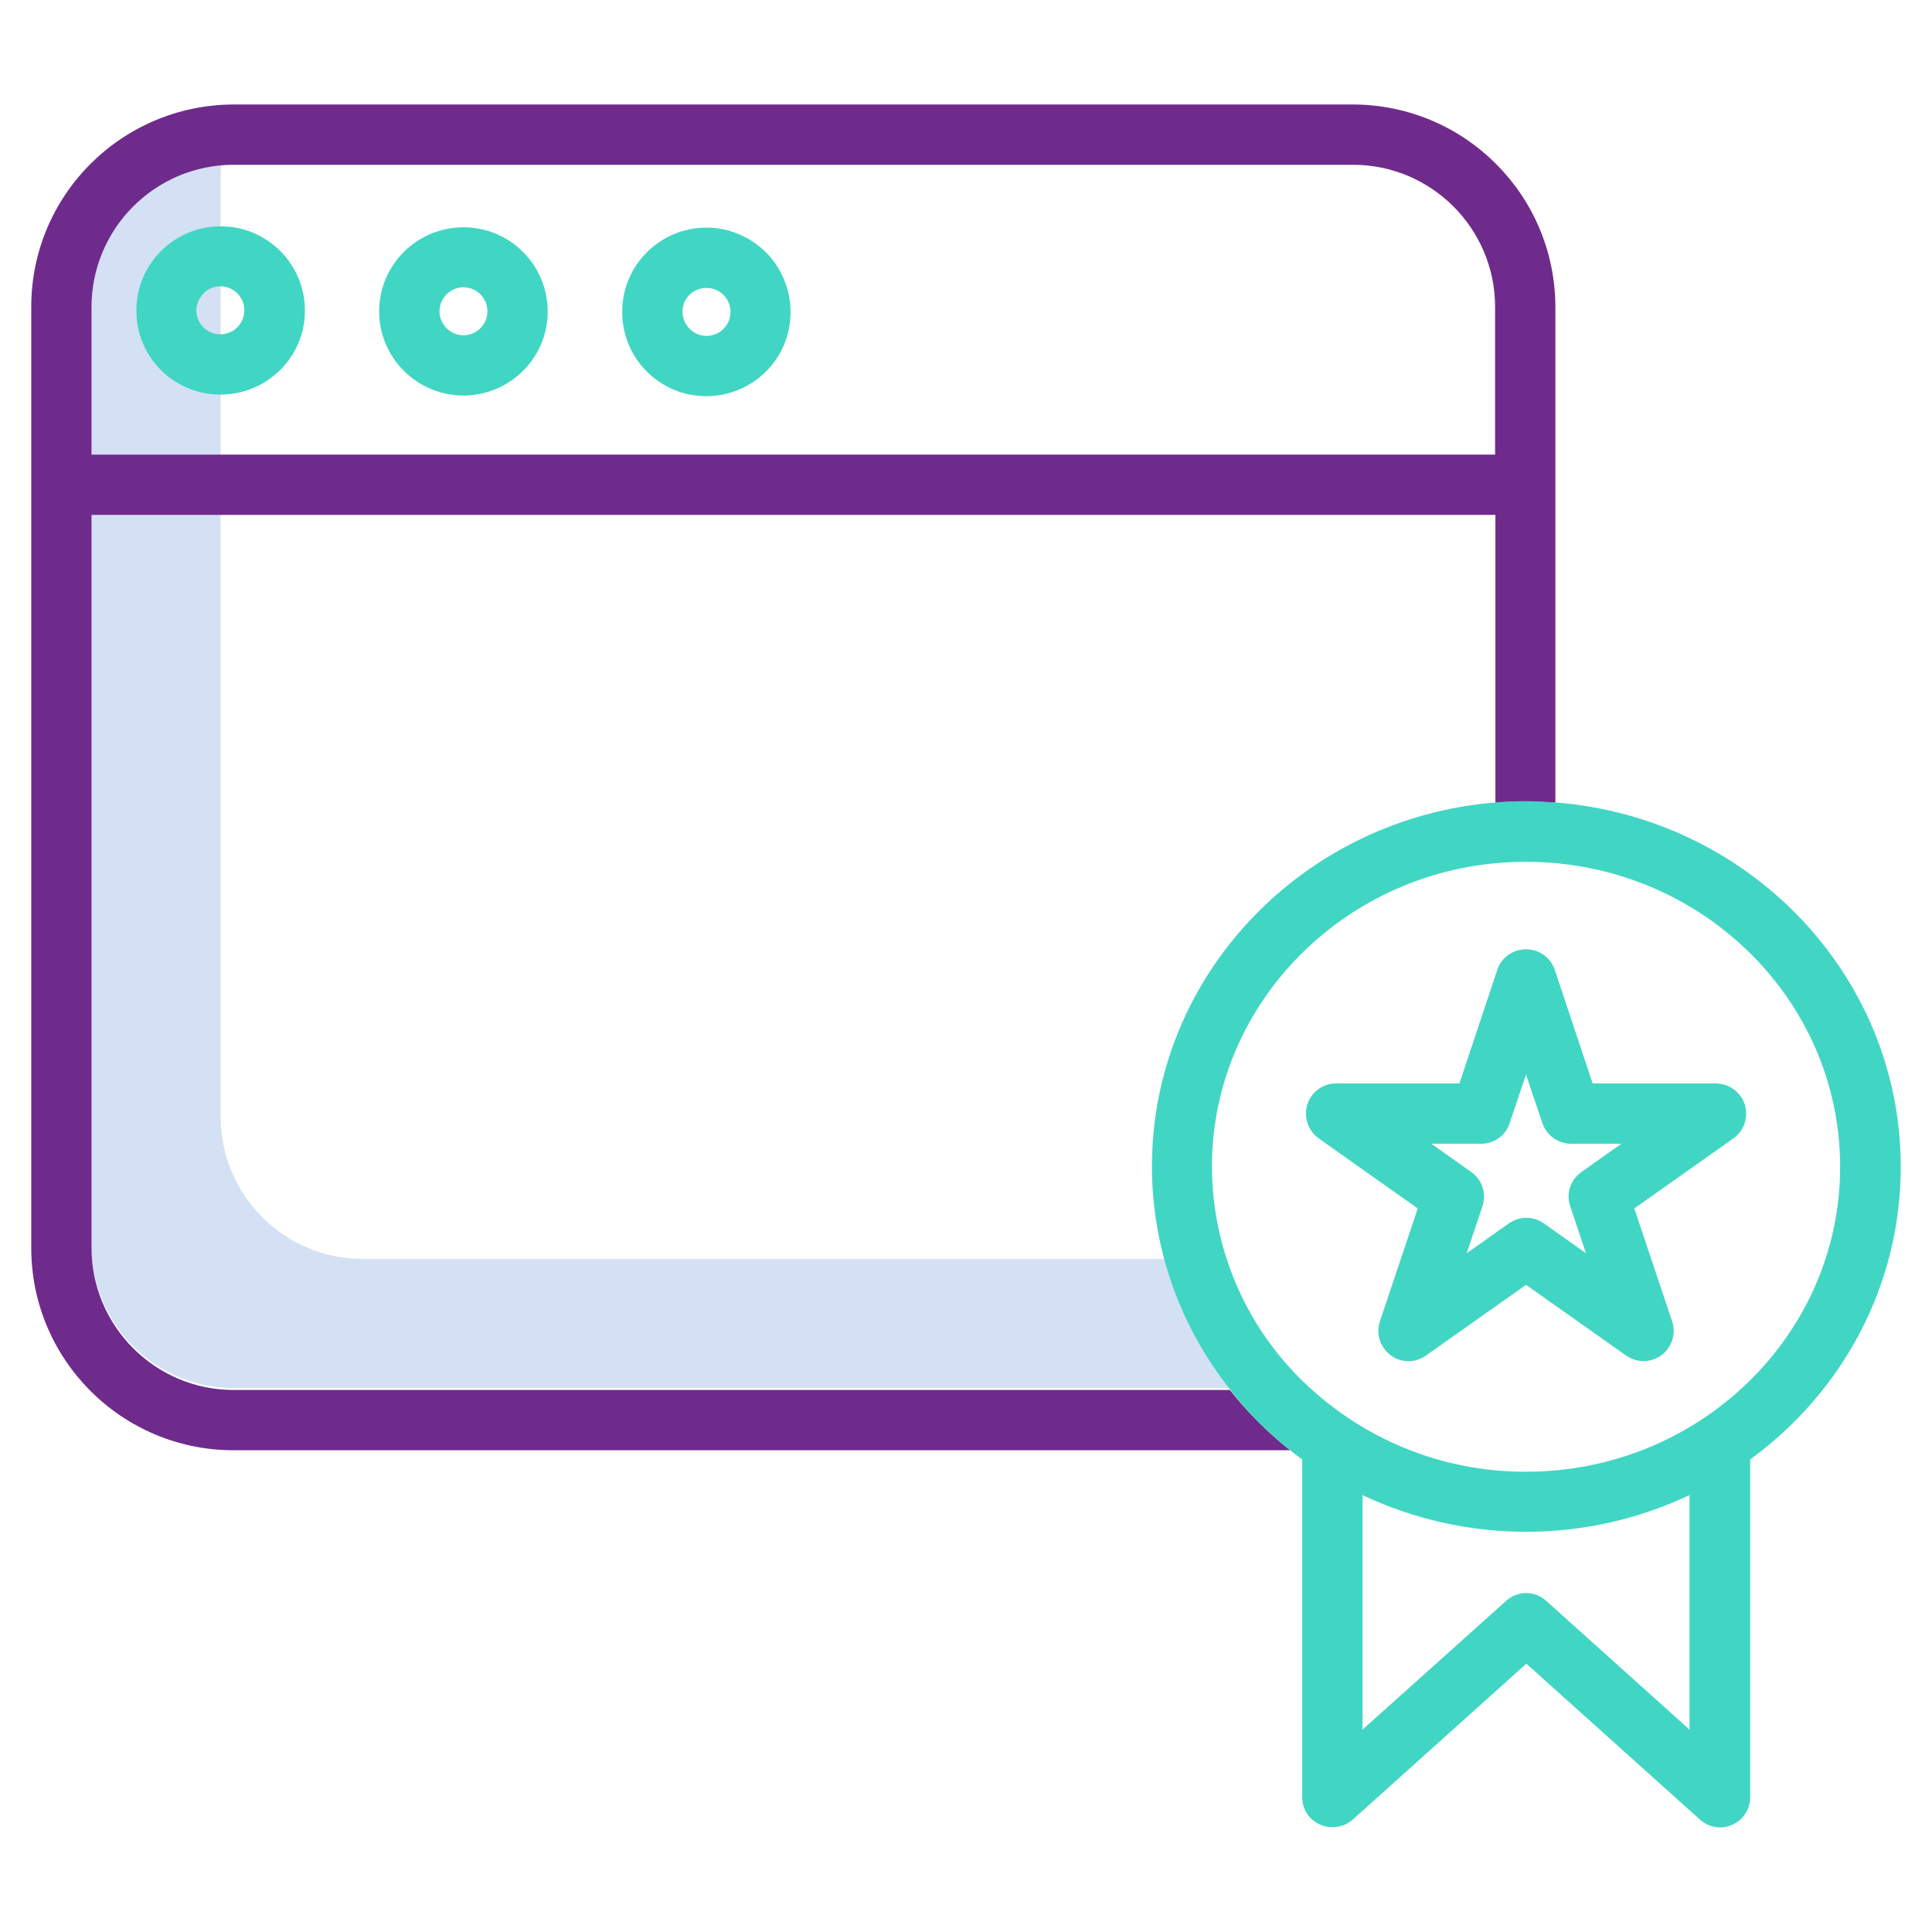
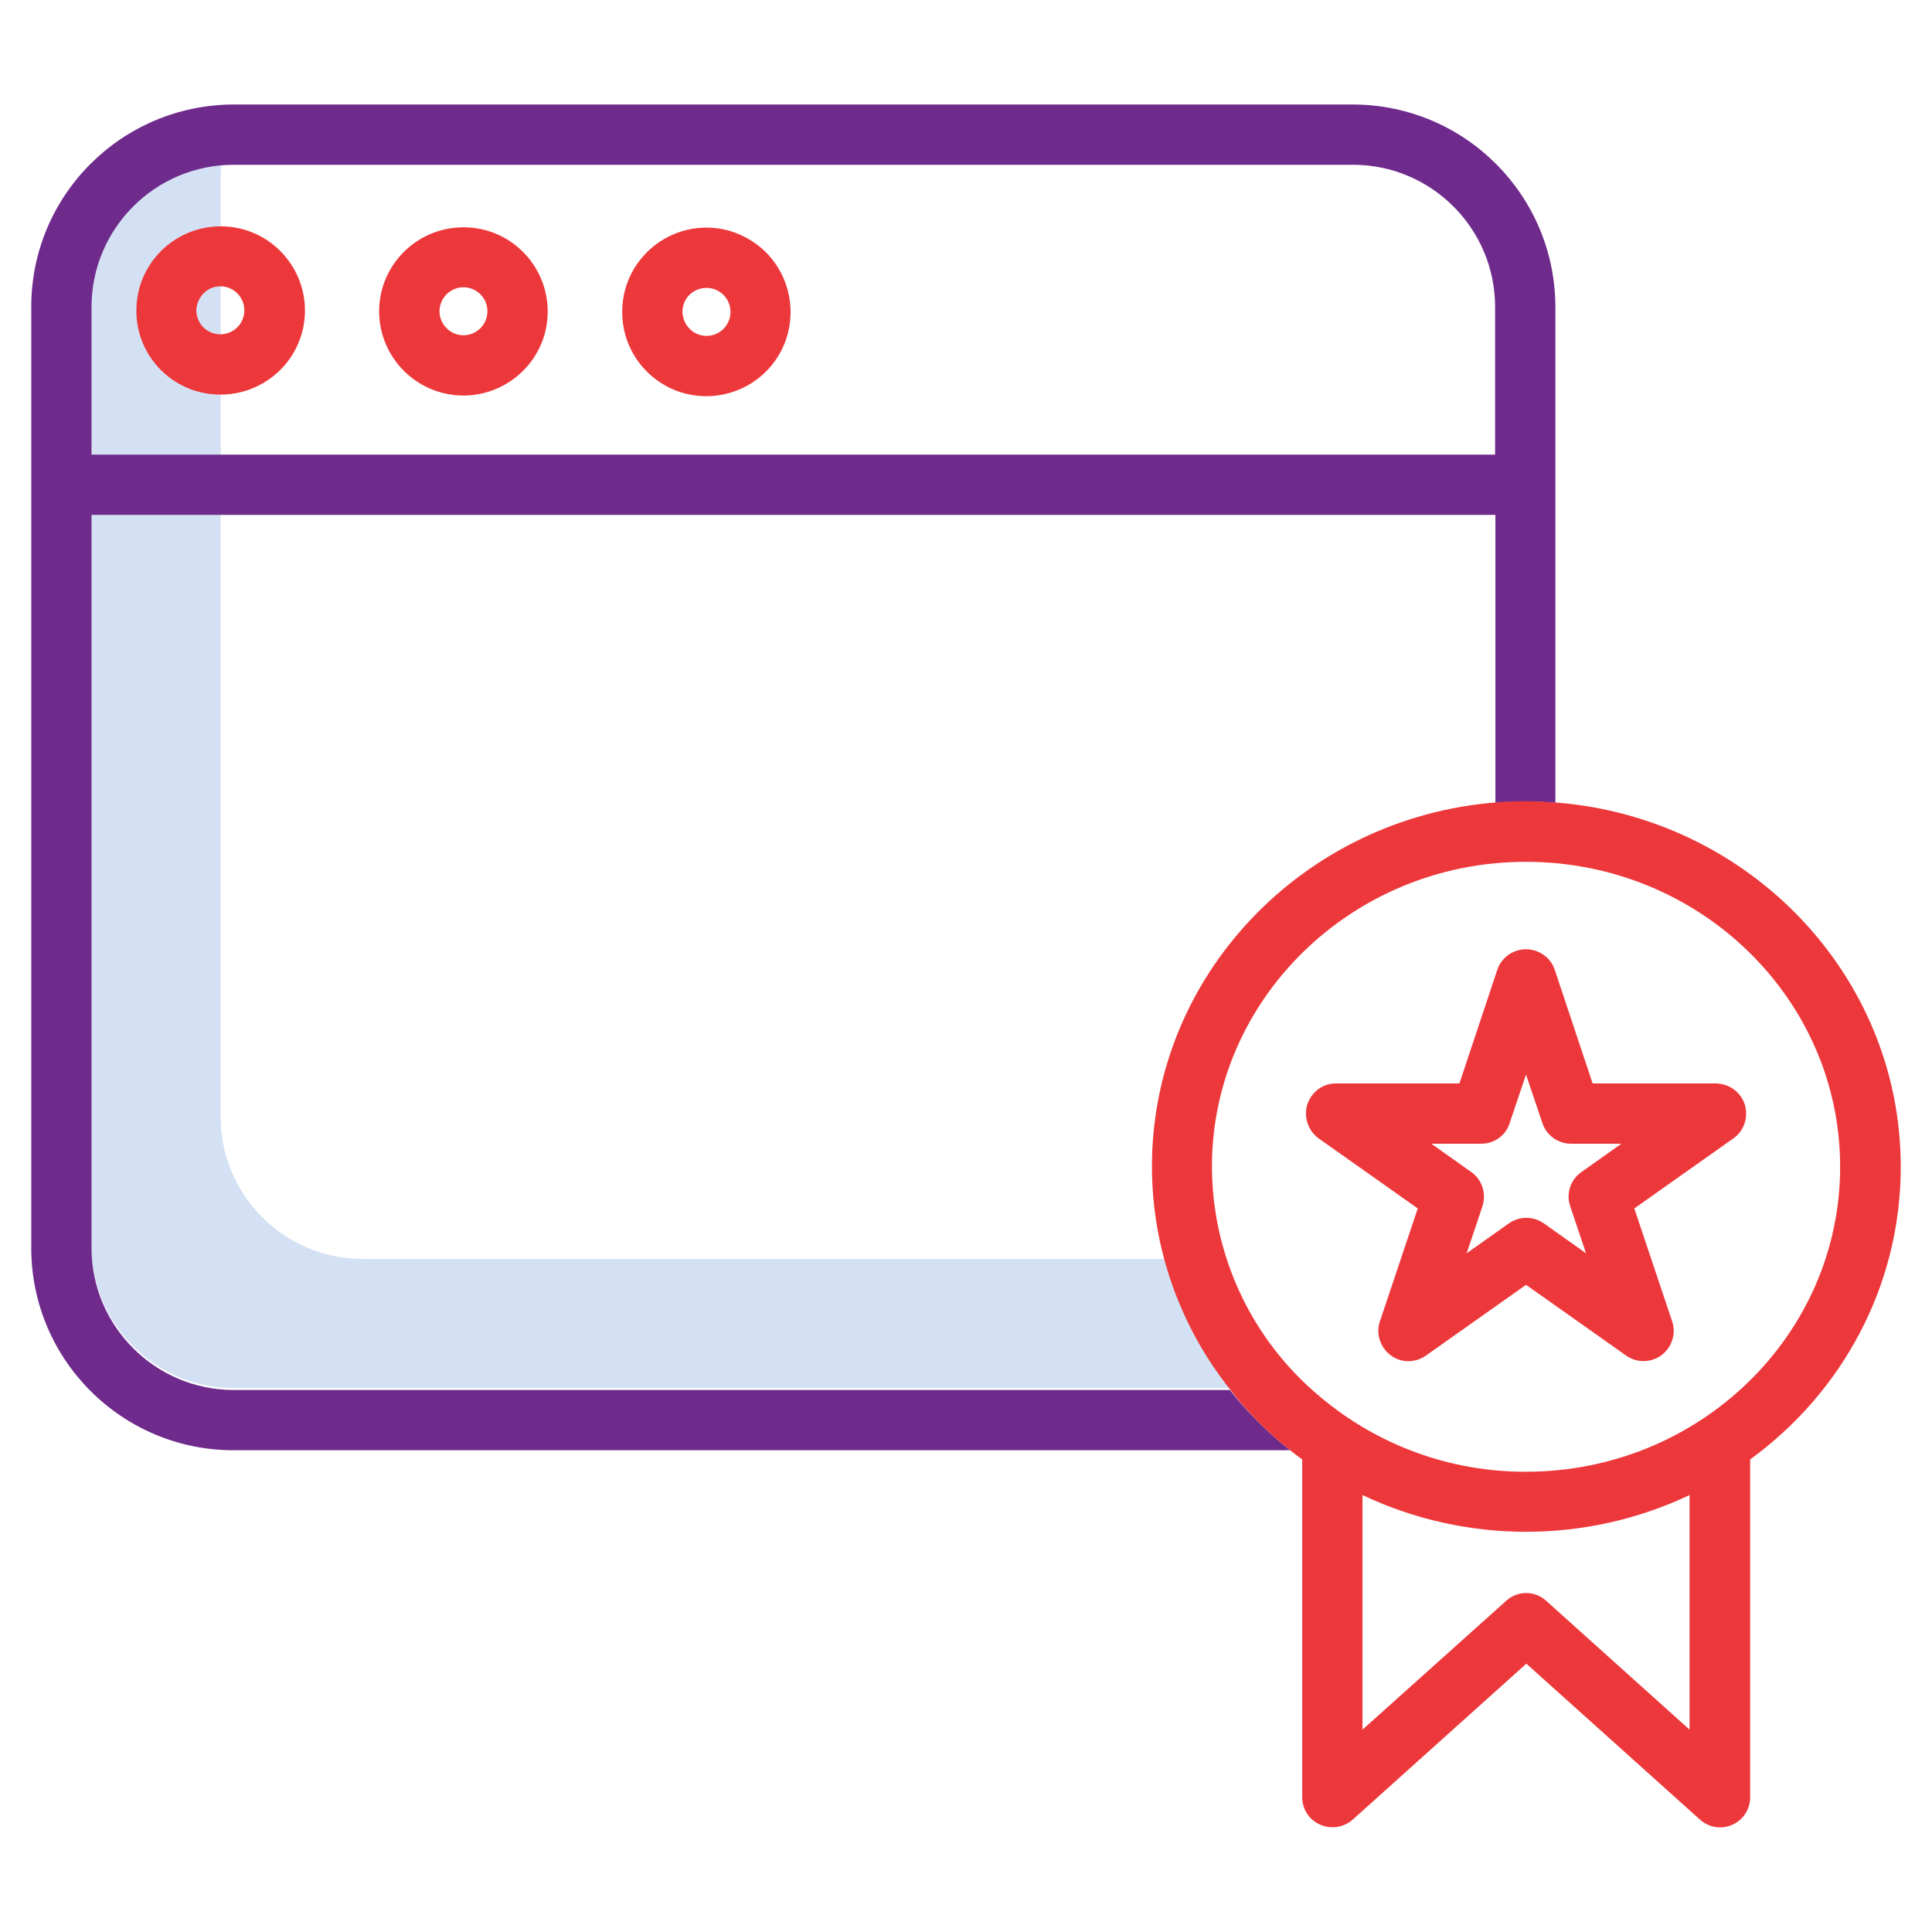
<svg xmlns="http://www.w3.org/2000/svg" version="1.1" id="Calque_1" x="0" y="0" viewBox="0 0 612 612" xml:space="preserve">
-   <style>.st2{fill:#41d6c3}</style>
+   <style>.st2{fill:#ED383B}</style>
  <path d="M114.9 398.8c-24.8 0-45-20.2-45-45V55.7c0-1.3.1-2.6.2-3.9C46.9 53.9 29 73.3 29 96.6v298.1c0 24.8 20.2 45 45 45h317.2l-13.6-40.9H114.9z" fill="#d4e1f4" />
  <path d="M492.7 97.2v157.1c-3.1-.2-6.1-.4-9.2-.4-3.3 0-6.6.1-9.8.4v-91.2H29v232.2c0 24.8 20.2 45 45 45h315.6c5.6 7.1 12 13.5 19.1 19.1H74c-35.4 0-64.1-28.7-64.1-64.1V97.2c0-35.4 28.7-64 64.1-64.1h354.6c35.4.1 64 28.7 64.1 64.1zM473.6 144V97.2c0-24.8-20.2-45-45-45H74c-24.8 0-45 20.2-45 45V144h444.6z" fill="#6F2B8C" />
  <path class="st2" d="M417.7 360.6l31.4 22.2-12 35.8c-1.3 3.9.1 8.2 3.4 10.7s7.8 2.5 11.2.1l31.7-22.4 31.7 22.4c3.4 2.4 7.9 2.3 11.2-.1 3.3-2.5 4.7-6.8 3.4-10.7l-12-35.8 31.4-22.2c3.4-2.4 4.8-6.7 3.6-10.7-1.3-4-4.9-6.6-9.1-6.7h-39.1l-12-36c-1.3-3.9-5-6.5-9.1-6.5s-7.8 2.6-9.1 6.5l-12 36h-39.1c-4.2 0-7.8 2.7-9.1 6.7-1.2 4 .3 8.3 3.6 10.7zm51.5 1.7c4.1 0 7.8-2.6 9-6.5l5.2-15.4 5.2 15.4c1.3 3.9 5 6.5 9.1 6.5h15.9l-12.7 9c-3.4 2.4-4.9 6.8-3.5 10.8l5 14.9-13.4-9.5a9.63 9.63 0 00-11 0l-13.4 9.5 5-14.9c1.3-4-.1-8.4-3.5-10.8l-12.7-9h15.8z" />
  <path class="st2" d="M408.7 459.4c1.2 1 2.5 2 3.8 2.9v107c0 3.8 2.2 7.2 5.7 8.7 3.4 1.5 7.5.9 10.3-1.6l55-49.4 55 49.4c2.8 2.5 6.8 3.2 10.3 1.6 3.4-1.5 5.6-4.9 5.6-8.7v-107c29-21.1 47.7-54.8 47.7-92.7 0-60.8-48.3-110.7-109.4-115.4-3.1-.2-6.1-.4-9.2-.4-3.3 0-6.6.1-9.8.4-60.8 4.9-108.8 54.7-108.8 115.3 0 25.7 8.8 50.6 24.8 70.7 5.5 7.2 11.9 13.6 19 19.2zm126.5 88.5l-45.4-40.8c-3.6-3.3-9.1-3.3-12.7 0l-45.5 40.8v-74.3c32.8 15.5 70.8 15.5 103.6 0v74.3zM383.9 369.6c0-53.2 44.5-96.5 99.2-96.6h.3c54.9 0 99.5 43.3 99.5 96.6s-44.6 96.6-99.5 96.6c-23.9.1-47.1-8.4-65.3-23.8-21.6-18-34.1-44.6-34.2-72.8zM223.7 125.5c10.9 0 20.6-6.5 24.7-16.4 4.1-9.9 1.9-21.4-5.7-29.1-5-5-11.8-7.9-18.8-7.9h-.1c-14.7 0-26.7 11.9-26.7 26.6-.1 14.8 11.9 26.8 26.6 26.8zm-5.3-32.1c1.4-1.4 3.4-2.2 5.4-2.2 4.2 0 7.6 3.4 7.6 7.6 0 4.2-3.4 7.6-7.6 7.6-3.1 0-5.8-1.9-7-4.7-1.2-2.9-.6-6.1 1.6-8.3zm-71.7 31.9c14.8 0 26.8-11.9 26.8-26.6 0-14.7-11.9-26.7-26.6-26.7h-.1c-14.7 0-26.7 11.9-26.7 26.6 0 14.7 11.9 26.6 26.6 26.7zm-5.2-32.1c1.4-1.4 3.3-2.2 5.3-2.2 4.2 0 7.6 3.4 7.6 7.6 0 4.2-3.4 7.6-7.6 7.6-3.1 0-5.8-1.9-7-4.7-1.2-2.9-.5-6.1 1.7-8.3zM69.8 125c14.8 0 26.8-11.9 26.8-26.6 0-14.7-11.9-26.7-26.6-26.7h-.1c-14.7 0-26.7 11.9-26.7 26.6C43.1 113 55 125 69.8 125zm-5.3-32.1c1.4-1.4 3.3-2.2 5.3-2.2 4.2 0 7.6 3.4 7.6 7.6 0 4.2-3.4 7.6-7.6 7.6-4.2 0-7.6-3.4-7.6-7.6 0-2 .9-3.9 2.3-5.4z" />
</svg>
